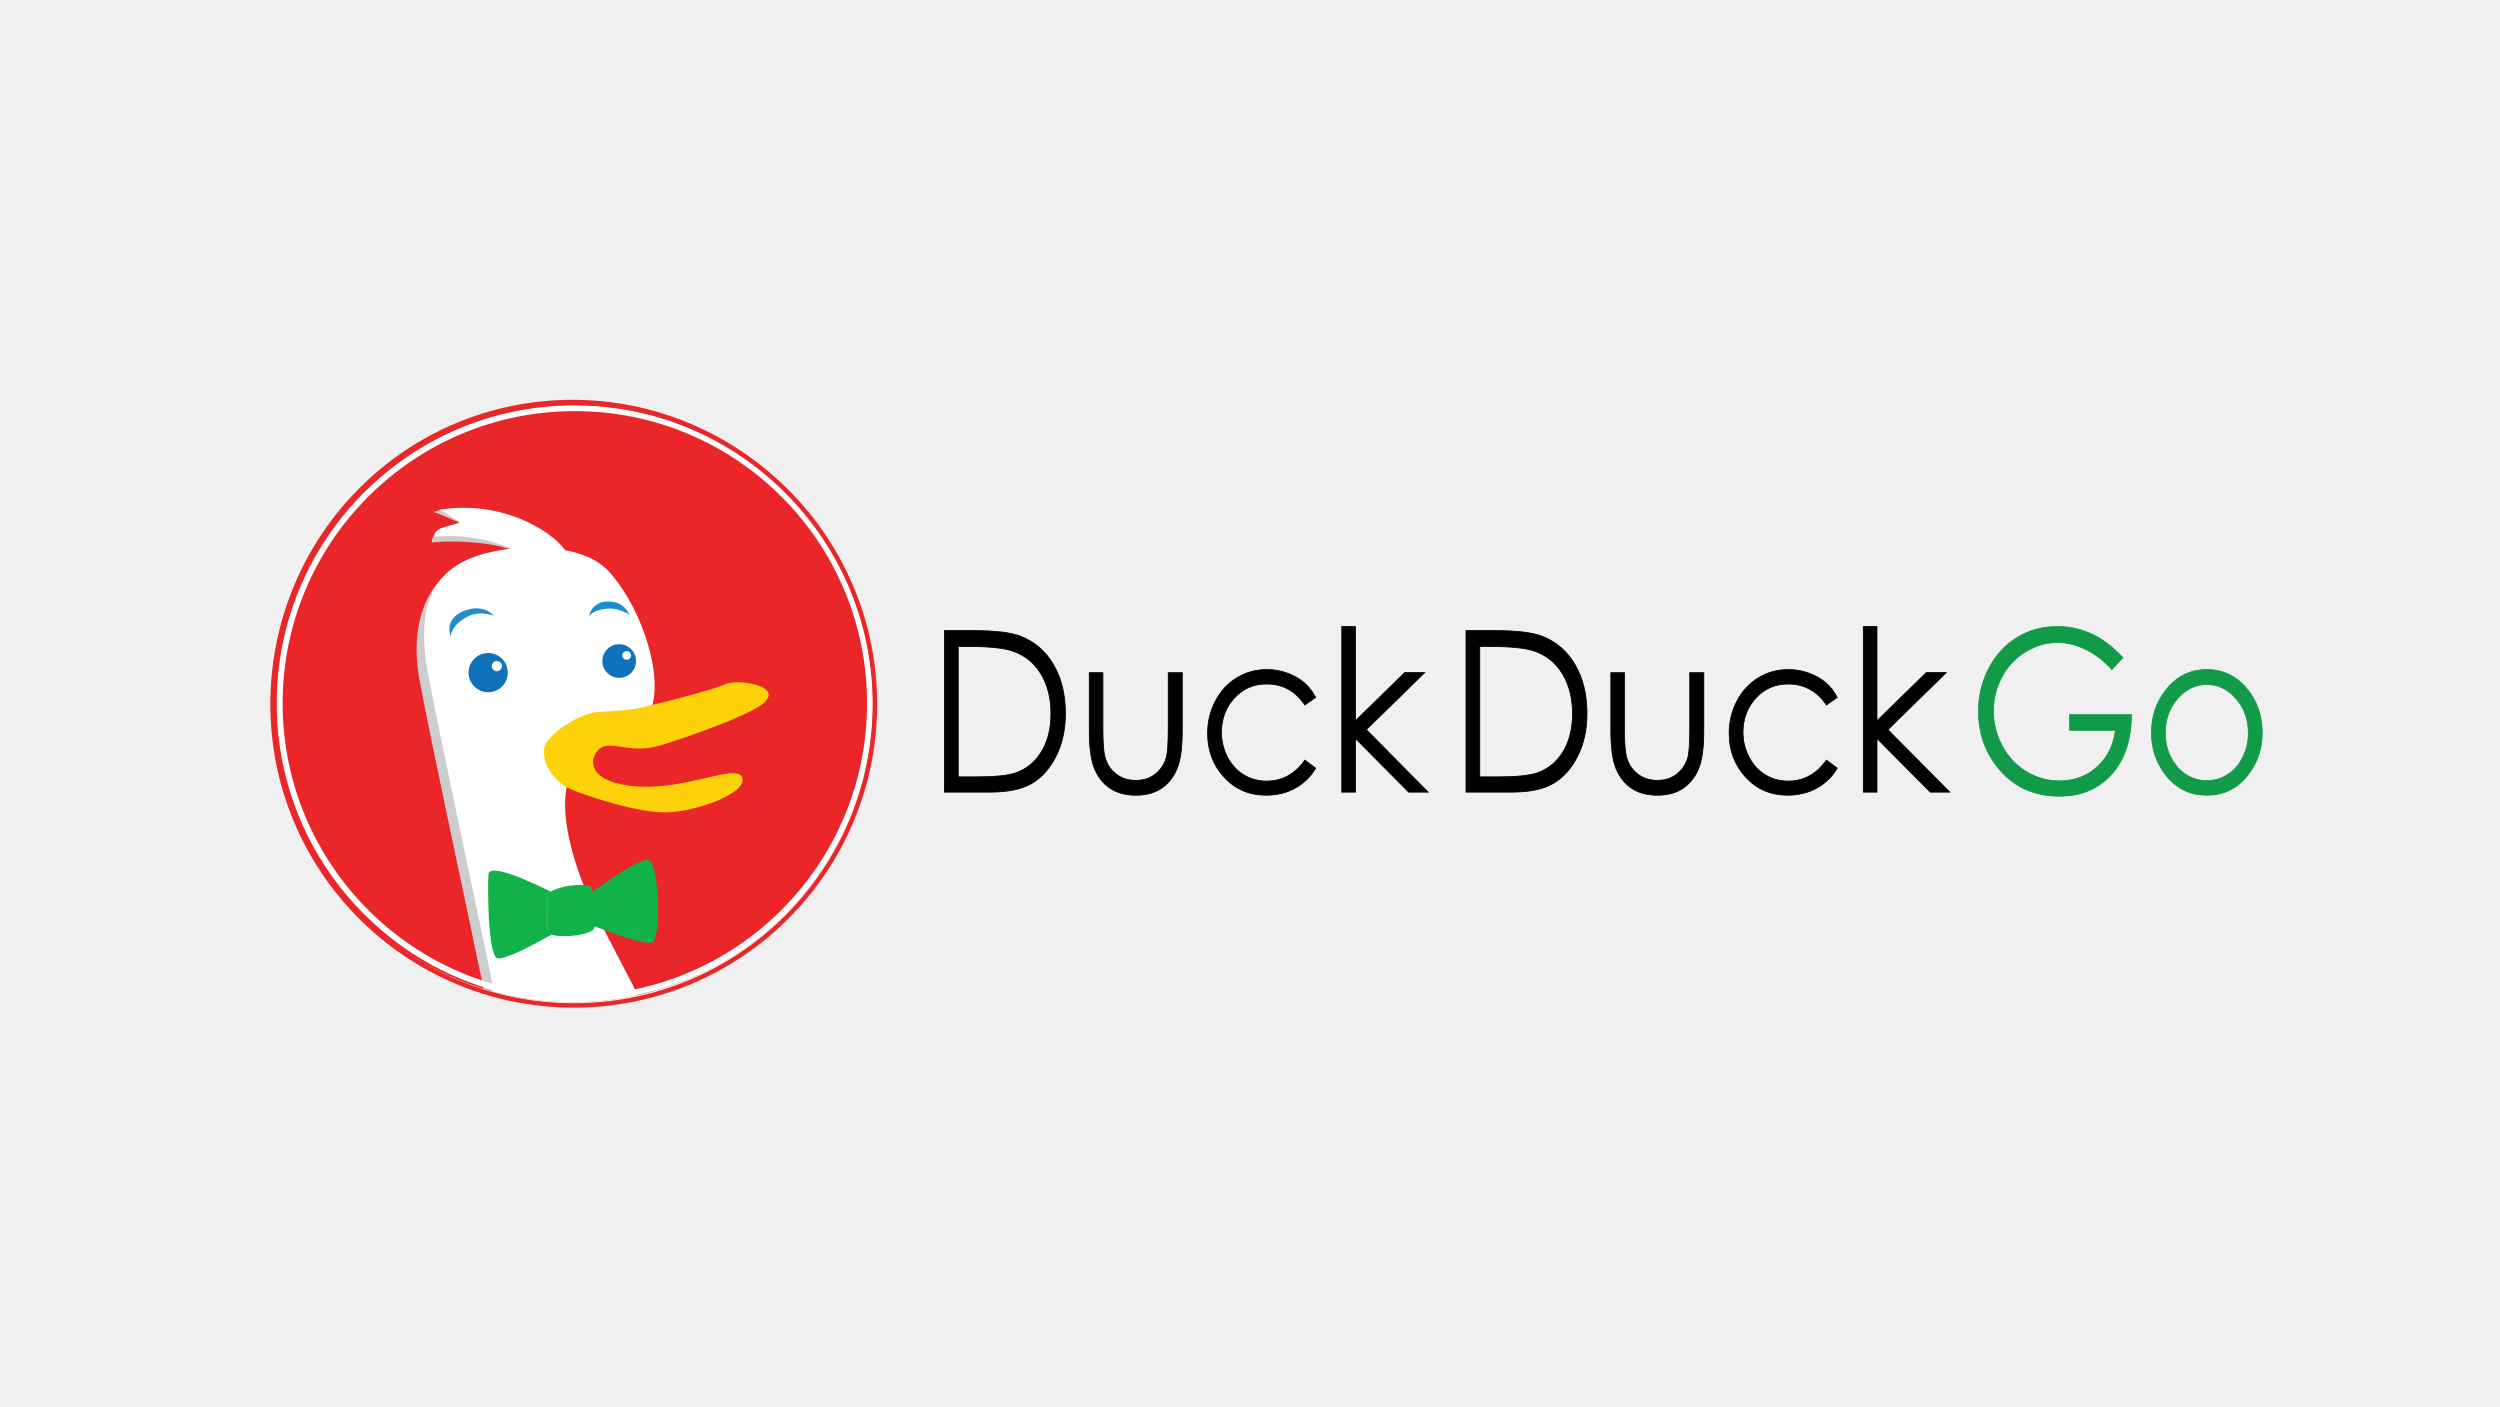
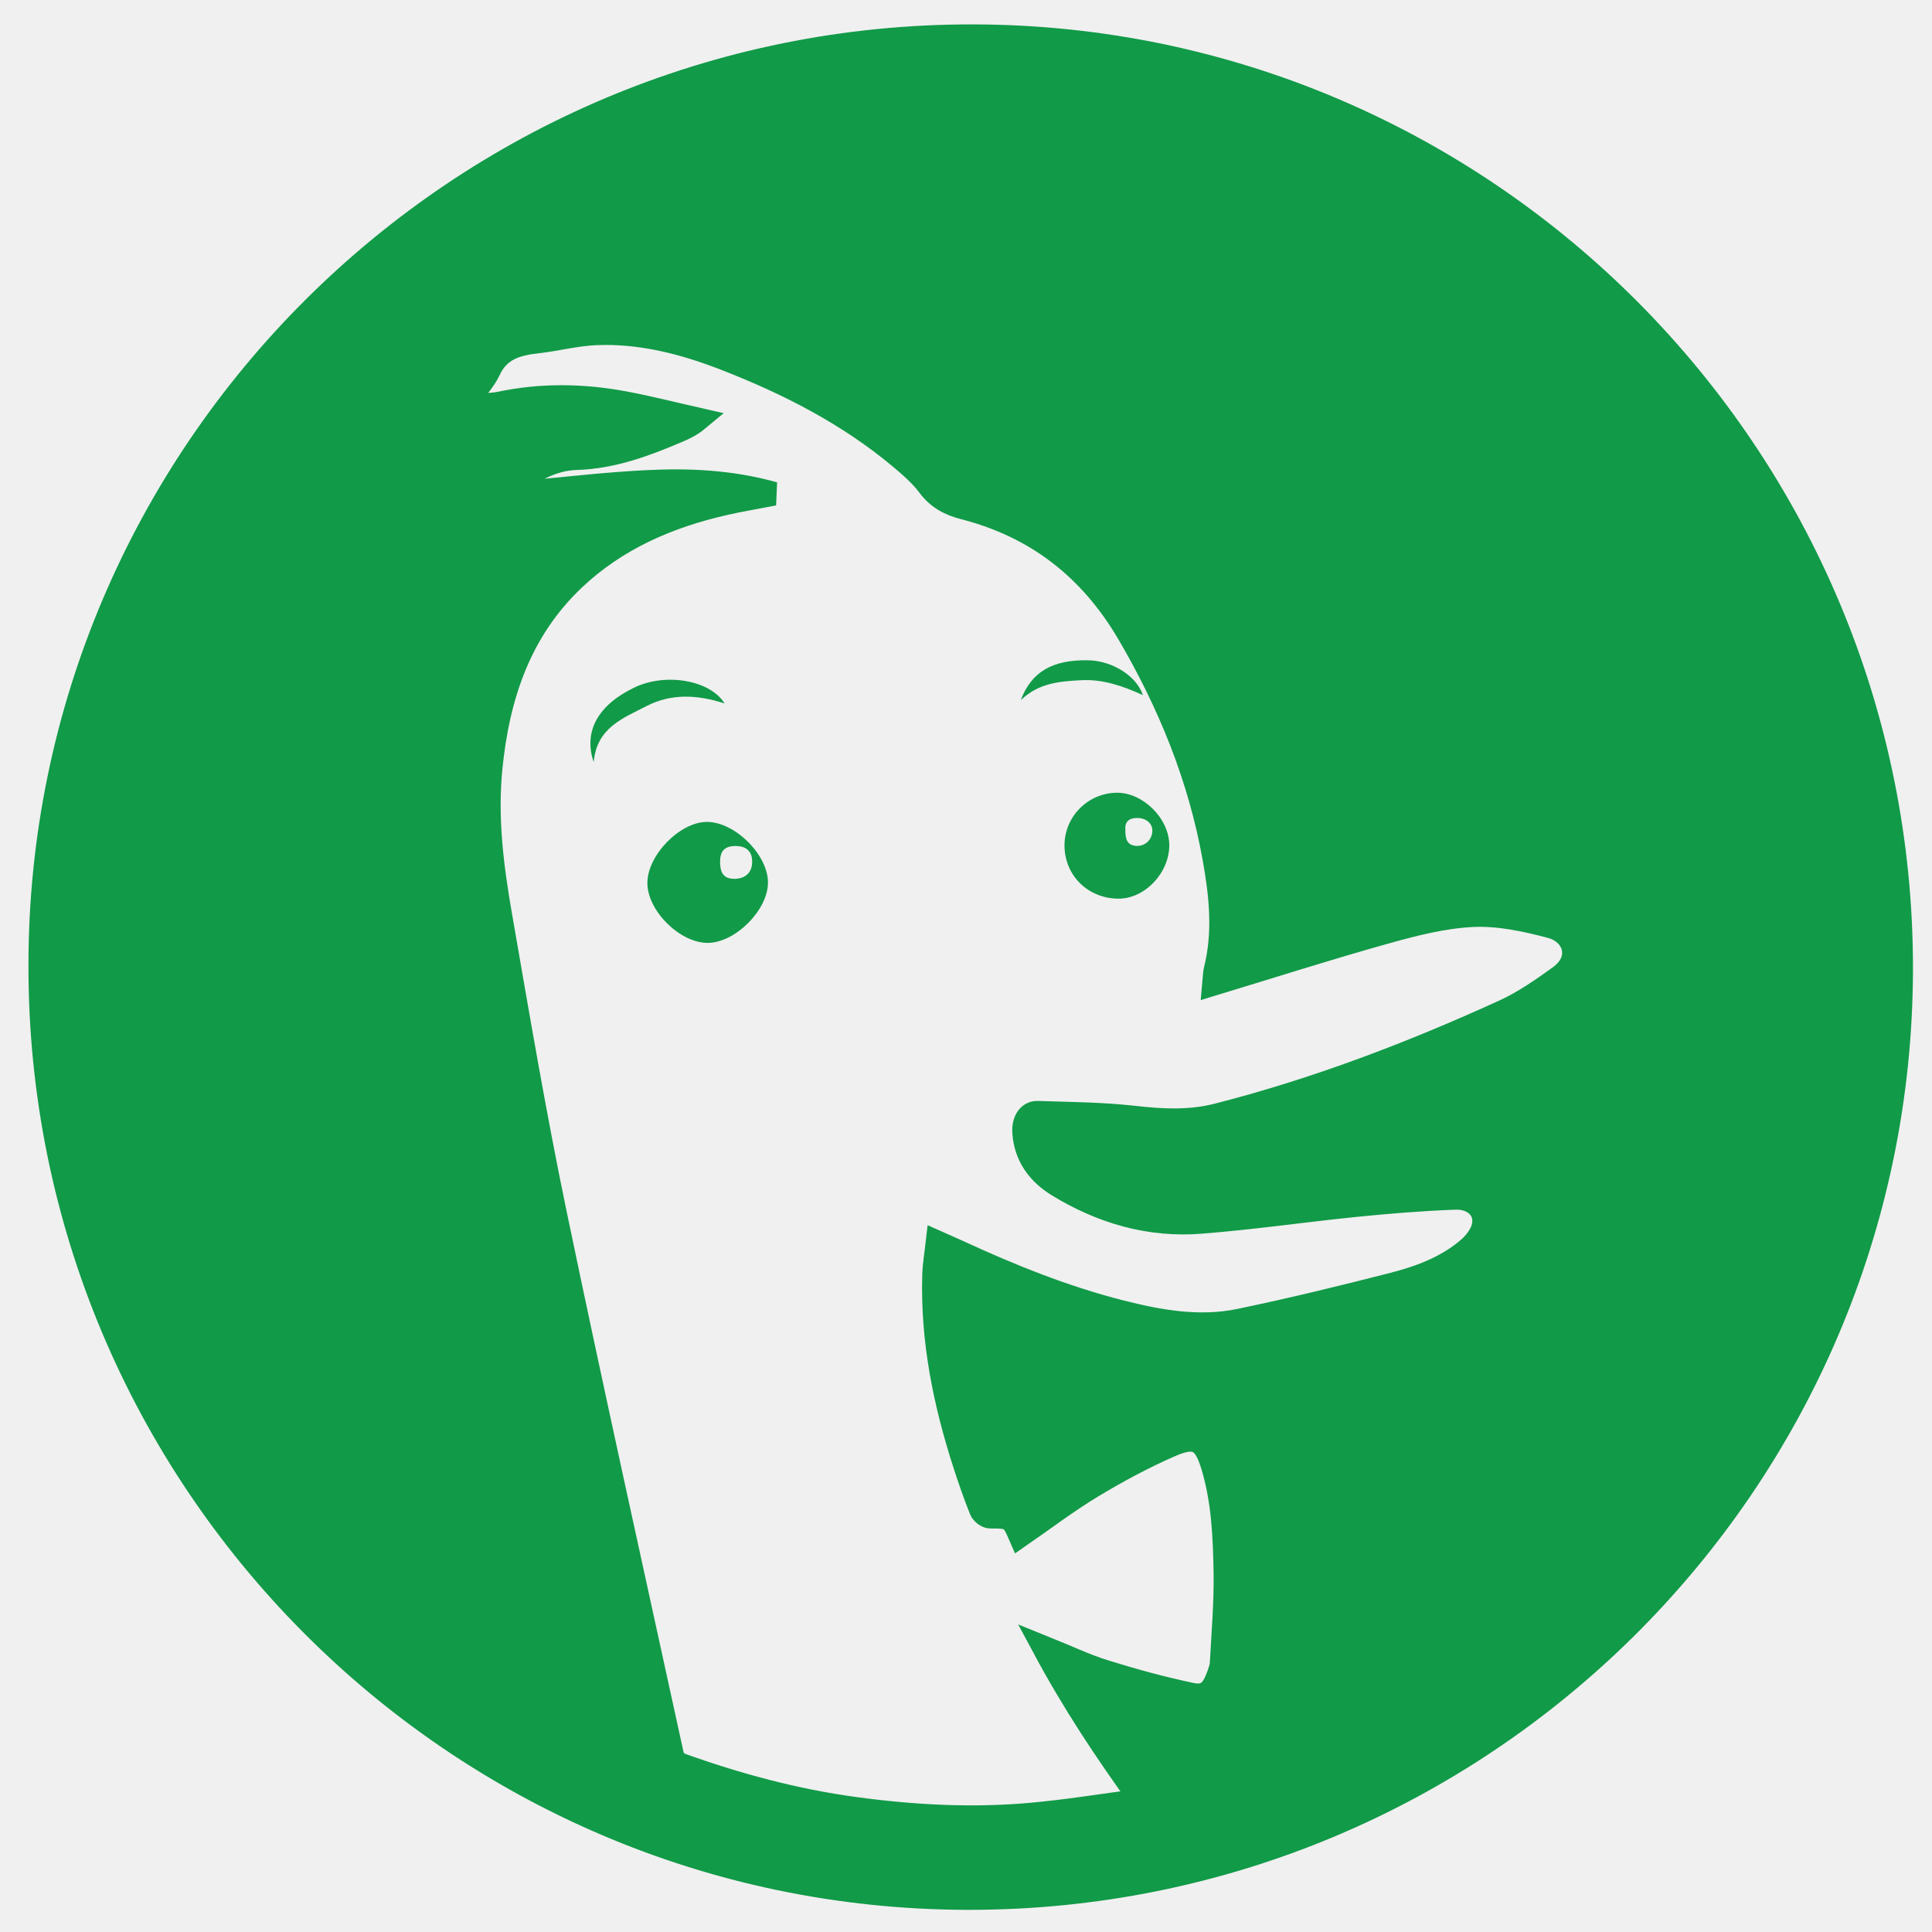
- <svg xmlns="http://www.w3.org/2000/svg" xmlns:xlink="http://www.w3.org/1999/xlink" version="1.1" id="Layer_1" x="0px" y="0px" width="1920px" height="1080px" viewBox="0 0 1920 1080" enable-background="new 0 0 1920 1080" xml:space="preserve">
+ <svg xmlns="http://www.w3.org/2000/svg" version="1.1" id="Layer_1" x="0px" y="0px" width="50px" height="50px" viewBox="0 0 50 50" enable-background="new 0 0 50 50" xml:space="preserve">
  <g>
-     <path fill="#EB2629" d="M208.365,538.363c0-127.761,103.553-231.309,231.324-231.309c127.747,0,231.336,103.547,231.336,231.309   c0,127.75-103.589,231.324-231.336,231.324C311.918,769.687,208.365,666.113,208.365,538.363" />
-     <g transform="matrix(.21929 0 0 -.2193 -42.509 129.2)">
-       <g>
-         <defs>
-           <path id="SVGID_16_" d="M1144.037-1865.694c0,582.622,472.232,1054.814,1054.842,1054.814      c582.576,0,1054.959-472.198,1054.959-1054.814c0-582.544-472.383-1054.827-1054.959-1054.827      C1616.27-2920.521,1144.037-2448.238,1144.037-1865.694" />
-         </defs>
-         <clipPath id="SVGID_2_">
-           <use xlink:href="#SVGID_16_" overflow="visible" />
-         </clipPath>
-         <g clip-path="url(#SVGID_2_)">
-           <path fill="#CDCDCE" d="M2557.691-3296.04c-32.705,150.158-222.305,490.17-294.193,633.951      c-71.824,143.795-143.816,346.45-111.119,477.242c5.869,23.757-62.307,205.007-42.637,217.782      c152.518,99.58,192.793-10.83,253.918,33.781c31.529,23.078,74.076-18.966,85.086,19.206      c39.188,137.231-54.514,376.375-159.059,480.934c-34.068,34.113-86.447,55.475-145.564,66.877      c-22.641,31.054-59.283,60.878-111.119,88.411c-57.947,30.78-183.564,71.433-248.818,82.258      c-45.139,7.403-55.279-5.232-74.553-8.416c17.941-1.562,103.262-43.726,119.936-46.201      c-16.674-11.199-65.49,0.527-96.584-13.443c-15.719-7.067-27.432-34.04-27.373-46.771c89.096,8.978,228.057,0.25,310.096-36.271      c-65.33-7.407-164.629-15.67-207.35-38.172c-124.166-65.446-178.93-218.224-146.33-401.281      c32.793-182.952,176.582-849.725,222.338-1071.968c45.785-222.296-98.102-366.081-189.545-405.251l98.105-6.595l-32.762-71.927      c117.65-13.025,248.418,26.117,248.418,26.117c-26.186-71.863-202.635-98.072-202.635-98.072s84.988-26.075,222.221,26.197      c74.098,28.204,148.174,56.528,222.201,84.954l65.428-169.903l124.232,124.144l52.277-130.734      c-0.008,0.005,97.99,32.715,65.393,183.151" />
-           <path fill="#FFFFFF" d="M2586.369-3267.406c-32.633,150.287-222.246,490.303-294.197,634.084      c-71.898,143.786-143.793,346.473-111.123,477.153c6.004,23.726,6.133,120.924,25.828,133.824      c152.553,99.58,141.713,3.313,202.844,47.951c31.525,22.986,56.73,50.822,67.686,89.048      c39.297,137.271-54.414,376.378-159,481.001c-34.068,34.048-86.408,55.463-145.457,66.756      c-22.797,31.158-59.439,60.979-111.285,88.519c-97.723,51.954-218.893,72.652-331.129,52.286      c17.975-1.677,59.033-38.753,75.609-41.223c-25.055-16.95-91.631-14.769-91.234-52.469      c89.154,8.875,186.824-5.228,268.992-41.703c-65.336-7.4-126.137-23.541-168.875-46.063      c-124.211-65.331-156.902-196.069-124.211-379.165c32.674-183.073,176.551-849.768,222.242-1072.006      c45.727-222.237-98.031-366.023-189.568-405.253l98.088-6.526l-32.678-72.046c117.594-12.923,248.424,26.235,248.424,26.235      c-26.178-71.996-202.725-98.006-202.725-98.006s84.975-26.233,222.332,26.197c137.26,52.241,222.232,84.862,222.232,84.862      l65.344-169.912l124.17,124.175l52.371-130.731C2521.066-3450.41,2619.066-3417.676,2586.369-3267.406" />
-           <path fill="#1072BA" d="M1834.822-1766.488c0,37.88,30.756,68.662,68.742,68.662c37.896,0,68.563-30.782,68.563-68.662      c0-38.005-30.666-68.676-68.563-68.676C1865.578-1835.164,1834.822-1804.484,1834.822-1766.488" />
-           <path fill="#FFFFFF" d="M1916.186-1743.604c0,9.85,7.98,17.834,17.84,17.834c9.85,0,17.83-7.984,17.83-17.834l0,0      c-0.035-9.857-8.02-17.839-17.879-17.857C1924.143-1761.425,1916.186-1753.44,1916.186-1743.604" />
-           <path fill="#1072BA" d="M2303.426-1725.738c0,32.483,26.465,58.928,58.992,58.928c32.611,0,58.971-26.453,58.971-58.928      c0-32.681-26.359-59.088-58.971-59.088C2329.891-1784.826,2303.426-1758.419,2303.426-1725.738" />
-           <path fill="#FFFFFF" d="M2373.352-1706.185c0,8.457,6.867,15.294,15.283,15.294c8.395,0.021,15.23-6.771,15.248-15.178      c0-0.038,0-0.08,0-0.116c0.035-8.381-6.734-15.207-15.098-15.233c-0.053,0-0.111,0-0.15,0      C2380.219-1721.418,2373.352-1714.641,2373.352-1706.185" />
-           <path fill="#1D8DCD" d="M1923.016-1567.52c0,0-51.76,23.365-101.994-8.221c-50.229-31.586-48.438-63.91-48.438-63.91      s-26.701,59.546,44.541,88.647C1888.352-1521.755,1923.016-1567.52,1923.016-1567.52 M2397.941-1562.866      c0,0-37.189,21.268-66.006,20.943c-59.309-0.807-75.52-27.021-75.52-27.021s9.988,62.443,85.869,49.963      C2383.309-1525.818,2397.941-1562.866,2397.941-1562.866" />
-         </g>
-       </g>
-     </g>
-     <path fill="none" stroke="#FFFFFF" stroke-width="4.54" d="M214.791,540.149c0-125.213,101.477-226.682,226.669-226.682   S668.17,414.936,668.17,540.149c0,125.185-101.505,226.696-226.704,226.696S214.791,665.334,214.791,540.149z" />
-     <path fill="#FDD20A" d="M418.013,574.409c1.522-9.225,25.363-26.688,42.244-27.744c16.914-1.056,22.188-0.82,36.295-4.188   c14.104-3.383,50.49-12.434,60.553-17.089c10.075-4.654,52.762,2.313,22.668,19.083c-13.031,7.293-48.127,20.681-73.189,28.156   c-25.057,7.495-40.234-7.156-48.57,5.161c-6.611,9.796-1.347,23.201,28.579,25.987c40.421,3.751,79.19-18.193,83.448-6.544   c4.296,11.649-34.738,26.217-58.506,26.682c-23.742,0.453-71.617-15.698-78.771-20.687   C425.607,598.222,416.02,586.573,418.013,574.409" />
-     <g transform="matrix(.21929 0 0 -.2193 -42.509 129.2)">
-       <g>
-         <defs>
-           <path id="SVGID_18_" d="M2159.467-2552.3c0,0-251.078,133.916-255.254,79.593c-4.23-54.419,0-276.189,29.266-292.991      c29.33-16.728,238.582,108.767,238.582,108.767L2159.467-2552.3L2159.467-2552.3z" />
-         </defs>
-         <clipPath id="SVGID_3_">
-           <use xlink:href="#SVGID_18_" overflow="visible" />
-         </clipPath>
-         <g clip-path="url(#SVGID_3_)">
-           <linearGradient id="SVGID_5_" gradientUnits="userSpaceOnUse" x1="-30664.486" y1="-36511.07" x2="-30663.869" y2="-36511.07" gradientTransform="matrix(20.9897 0 0 -20.9906 645538.312 -769003.312)">
-             <stop offset="0" style="stop-color:#B4D66F" />
-             <stop offset="0.691" style="stop-color:#12B24B" />
-             <stop offset="0.691" style="stop-color:#12B24B" />
-             <stop offset="1" style="stop-color:#12B24B" />
-           </linearGradient>
-           <path fill="url(#SVGID_5_)" d="M2159.467-2552.3c0,0-251.078,133.916-255.254,79.593c-4.23-54.419,0-276.189,29.266-292.991      c29.33-16.728,238.582,108.767,238.582,108.767L2159.467-2552.3L2159.467-2552.3z" />
-         </g>
-       </g>
-     </g>
-     <g transform="matrix(.21929 0 0 -.2193 -42.509 129.2)">
-       <g>
-         <defs>
-           <path id="SVGID_21_" d="M2255.709-2543.858c0,0,171.629,129.745,209.277,121.355c37.676-8.405,46.021-276.188,12.492-288.863      c-33.475-12.469-229.857,67.994-229.857,67.994L2255.709-2543.858z" />
-         </defs>
-         <clipPath id="SVGID_7_">
-           <use xlink:href="#SVGID_21_" overflow="visible" />
-         </clipPath>
-         <g clip-path="url(#SVGID_7_)">
-           <linearGradient id="SVGID_9_" gradientUnits="userSpaceOnUse" x1="-30612.152" y1="-36483.062" x2="-30611.535" y2="-36483.062" gradientTransform="matrix(19.5579 0 0 -19.5588 600955.938 -716133.062)">
-             <stop offset="0" style="stop-color:#B4D66F" />
-             <stop offset="0.691" style="stop-color:#12B24B" />
-             <stop offset="0.691" style="stop-color:#12B24B" />
-             <stop offset="1" style="stop-color:#12B24B" />
-           </linearGradient>
-           <path fill="url(#SVGID_9_)" d="M2255.709-2543.858c0,0,171.629,129.745,209.277,121.355      c37.676-8.405,46.021-276.188,12.492-288.863c-33.475-12.469-229.857,67.994-229.857,67.994L2255.709-2543.858z" />
-         </g>
-       </g>
-     </g>
-     <g transform="matrix(.21929 0 0 -.2193 -42.509 129.2)">
-       <g>
-         <defs>
-           <path id="SVGID_24_" d="M2109.258-2552.3c0-87.797-12.523-125.539,25.125-133.884c37.666-8.388,108.76,0,133.91,16.734      c25.09,16.766,4.143,129.681-4.203,150.711C2255.709-2497.885,2109.258-2514.65,2109.258-2552.3" />
-         </defs>
-         <clipPath id="SVGID_11_">
-           <use xlink:href="#SVGID_24_" overflow="visible" />
-         </clipPath>
-         <g clip-path="url(#SVGID_11_)">
-           <linearGradient id="SVGID_13_" gradientUnits="userSpaceOnUse" x1="-30192.803" y1="-36309.023" x2="-30192.185" y2="-36309.023" gradientTransform="matrix(13.485 0 0 -13.4856 409256 -492248.75)">
-             <stop offset="0" style="stop-color:#73C164" />
-             <stop offset="1" style="stop-color:#12B24B" />
-           </linearGradient>
-           <path fill="url(#SVGID_13_)" d="M2109.258-2552.3c0-87.797-12.523-125.539,25.125-133.884c37.666-8.388,108.76,0,133.91,16.734      c25.09,16.766,4.143,129.681-4.203,150.711C2255.709-2497.885,2109.258-2514.65,2109.258-2552.3" />
-         </g>
-       </g>
-     </g>
-     <path fill="none" stroke="#EB2629" stroke-width="3.398" d="M209.317,540.837c0-127.749,103.566-231.322,231.302-231.322   c127.733,0,231.322,103.56,231.322,231.322c0,127.748-103.583,231.322-231.322,231.322c-127.741,0-231.302-103.56-231.302-231.33   V540.837z" />
-     <g>
-       <path fill="#010101" stroke="#010101" stroke-width="0.615" d="M836.549,560.795c0,13.046,1.313,22.833,3.932,29.314    c2.633,6.502,6.6,11.565,11.935,15.192c5.33,3.626,11.963,5.439,19.916,5.439c7.952,0,14.566-1.805,19.84-5.439    c5.277-3.626,9.227-8.647,11.851-15.06c2.627-6.418,3.938-15.943,3.938-28.606v-45.049H897.2v42.889    c0,11.484-0.521,18.999-1.57,22.535c-1.416,4.975-4.375,9.371-8.453,12.553c-4.086,3.181-9.053,4.765-14.909,4.765    c-5.855,0-10.899-1.632-15.131-4.905c-4.229-3.271-7.091-7.696-8.597-13.337c-1.01-3.94-1.502-11.143-1.502-21.604v-42.896    h-10.477v44.215h-0.013V560.795z M1001.519,524.227c-3.496-2.98-7.762-5.391-12.784-7.245c-5.005-1.853-10.3-2.793-15.635-2.778    c-8.601,0-16.374,2.132-23.319,6.411c-6.954,4.271-12.416,10.226-16.395,17.839c-3.983,7.614-5.961,15.88-5.961,24.766    c0,13.218,4.252,24.451,12.747,33.676c8.502,9.219,19.2,13.832,32.108,13.832c8.398,0,15.885-1.814,22.459-5.453    c6.527-3.592,11.958-8.888,15.713-15.324l-8.33-6.163c-7.594,10.733-17.375,16.089-29.356,16.089    c-6.544,0-12.45-1.626-17.714-4.891c-5.268-3.265-9.414-7.842-12.436-13.753c-3.004-5.84-4.553-12.315-4.521-18.882    c0-10.281,3.279-19.034,9.844-26.23c6.569-7.19,14.814-10.788,24.758-10.788c12.434,0,22.242,5.369,29.426,16.089l8.33-5.814    C1007.992,531.007,1005.019,527.208,1001.519,524.227L1001.519,524.227z M1030.478,608.358h10.469v-41.214l40.93,41.214h14.964    l-47.489-47.98l44.822-43.805h-15.381l-37.846,36.977v-72.391h-10.461v127.193L1030.478,608.358z M1160.991,608.358    c13.754,0,24.439-2.243,32.059-6.745c7.628-4.495,13.832-11.469,18.604-20.91c4.771-9.446,7.168-20.381,7.168-32.802    c0-14.4-3.016-26.8-9.037-37.198c-6.024-10.406-14.399-17.707-25.092-21.925c-7.451-2.986-19.422-4.474-35.92-4.474h-22.883    v124.047h35.102V608.358z M1136.462,496.497h7.801c15.859,0,27.246,1.181,34.151,3.542c9.188,3.14,16.381,8.954,21.533,17.437    c5.142,8.474,7.725,18.7,7.725,30.655c0,11.405-2.381,21.049-7.128,28.94c-4.75,7.891-11.273,13.351-19.588,16.379    c-5.904,2.14-16.486,3.204-31.74,3.204h-12.754V496.497z M1237.104,560.795c0,13.046,1.32,22.833,3.939,29.314    c2.631,6.502,6.6,11.565,11.92,15.192c5.328,3.626,11.963,5.439,19.92,5.439c7.945,0,14.563-1.805,19.844-5.439    c5.266-3.626,9.219-8.647,11.848-15.06c2.629-6.418,3.936-15.943,3.936-28.606v-45.049h-10.761v42.889    c0,11.484-0.528,18.999-1.57,22.535c-1.414,4.976-4.374,9.373-8.456,12.553c-4.083,3.181-9.05,4.765-14.898,4.765    c-5.863,0-10.907-1.632-15.143-4.905c-4.227-3.265-7.087-7.696-8.594-13.337c-1-3.94-1.501-11.143-1.501-21.604v-42.896h-10.476    v44.215L1237.104,560.795z M1402.073,524.227c-3.502-2.98-7.76-5.391-12.78-7.245c-5.007-1.853-10.301-2.793-15.64-2.778    c-8.591,0-16.37,2.132-23.323,6.411c-6.955,4.271-12.416,10.226-16.396,17.839c-3.975,7.646-6.02,16.147-5.953,24.766    c0,13.218,4.244,24.451,12.74,33.676c8.5,9.219,19.198,13.832,32.092,13.832c8.406,0,15.895-1.814,22.461-5.453    c6.534-3.588,11.971-8.885,15.726-15.324l-8.336-6.163c-7.584,10.733-17.365,16.089-29.356,16.089    c-6.536,0-12.436-1.626-17.714-4.891c-5.259-3.265-9.403-7.842-12.435-13.753c-3.002-5.839-4.56-12.315-4.531-18.882    c0-10.281,3.288-19.034,9.846-26.23c6.571-7.19,14.816-10.788,24.759-10.788c12.435,0,22.248,5.369,29.434,16.089l8.325-5.814    C1408.548,531.007,1405.573,527.208,1402.073,524.227L1402.073,524.227z" />
-       <path fill="#119A48" stroke="#119A48" stroke-width="0.615" d="M1663.554,529.645c-7.504,9.337-11.27,20.361-11.27,33.08    c0,12.817,3.961,24.036,11.907,33.623c7.939,9.6,18.163,14.393,30.689,14.393c12.47,0,22.681-4.792,30.622-14.386    c7.931-9.594,11.898-20.806,11.898-33.629c0-12.781-3.75-23.833-11.266-33.169c-8.267-10.24-18.688-15.352-31.262-15.352    c-12.615,0-23.061,5.14-31.32,15.435V529.645z M1717.298,536.614c6.286,7.259,9.434,16.04,9.434,26.341    c0.051,6.443-1.418,12.807-4.286,18.575c-2.85,5.744-6.719,10.176-11.579,13.303c-4.771,3.093-10.342,4.72-16.027,4.682    c-5.682,0.038-11.251-1.59-16.02-4.682c-4.86-3.126-8.723-7.559-11.586-13.303c-2.865-5.771-4.335-12.134-4.293-18.575    c0-10.295,3.135-19.082,9.398-26.341c6.266-7.26,13.77-10.893,22.492-10.893C1703.53,525.72,1711.005,529.353,1717.298,536.614z" />
-       <path fill="#010101" stroke="#010101" stroke-width="0.615" d="M1431.035,608.358h10.475v-41.214l40.924,41.214h14.962    l-47.486-47.98l44.818-43.805h-15.379l-37.839,36.977v-72.391h-10.475v127.193V608.358z" />
-       <path fill="#119A48" stroke="#119A48" stroke-width="0.615" d="M1606.304,486.855c-8.273-3.802-17.277-5.746-26.383-5.697    c-11.546,0-21.889,2.862-31.036,8.566c-9.149,5.703-16.345,13.622-21.592,23.743c-5.251,10.122-7.87,21.063-7.87,32.824    c0,15.796,4.57,29.717,13.727,41.749c11.895,15.636,28.045,23.451,48.431,23.451c16.79,0,30.213-5.641,40.229-16.921    c10.024-11.289,15.074-26.536,15.184-45.716h-47.512v11.991h35.148c-1.459,11.489-6.107,20.825-13.961,28.029    c-7.854,7.218-17.451,10.815-28.803,10.815c-9.108,0.067-18.05-2.437-25.801-7.225c-7.857-4.8-14.004-11.42-18.449-19.825    c-4.391-8.188-6.682-17.337-6.669-26.626c0-9.122,2.139-17.77,6.438-25.953c4.158-8.033,10.449-14.763,18.183-19.451    c7.821-4.779,16.058-7.177,24.708-7.177c6.944,0,14.08,1.758,21.41,5.28c7.321,3.507,14.061,8.669,20.206,15.477l8.546-9.106    c-7.852-8.357-15.896-14.443-24.135-18.236V486.855z" />
-       <path fill="#010101" stroke="#010101" stroke-width="0.615" d="M760.427,608.358c13.756,0,24.439-2.243,32.075-6.745    c7.619-4.495,13.823-11.469,18.595-20.91c4.771-9.446,7.154-20.381,7.154-32.802c0-14.4-3.008-26.8-9.029-37.198    c-6.023-10.406-14.387-17.707-25.084-21.925c-7.454-2.986-19.424-4.474-35.924-4.474h-22.889v124.047h35.102V608.358z     M735.901,496.497h7.807c15.85,0,27.238,1.181,34.14,3.542c9.206,3.14,16.382,8.954,21.538,17.437    c5.154,8.474,7.723,18.7,7.723,30.655c0,11.405-2.375,21.049-7.125,28.94c-4.748,7.891-11.283,13.351-19.585,16.379    c-5.903,2.14-16.482,3.204-31.745,3.204h-12.752V496.497z" />
-     </g>
+     <path fill-rule="evenodd" clip-rule="evenodd" fill="none" d="M-2.104-0.585c17.867,0,35.736,0,53.604,0   c0,16.852,0,33.703,0,50.553c-17.867,0-35.736,0-53.604,0C-2.104,33.117-2.104,16.266-2.104-0.585z M1.044,24.98   C1.022,38.263,11.77,49.084,25.02,49.119C38.331,49.155,49.175,38.38,49.2,25.093c0.024-13.29-10.746-24.122-23.998-24.153   C11.847,0.906,1.042,11.746,1.044,24.98z" />
+     <path fill-rule="evenodd" clip-rule="evenodd" fill="#119A48" stroke="#119A48" stroke-width="0.615" d="M1.044,24.98   C1.042,11.746,11.847,0.906,25.202,0.939C38.454,0.971,49.224,11.803,49.2,25.093C49.175,38.38,38.331,49.155,25.02,49.119   C11.77,49.084,1.022,38.263,1.044,24.98z M31.423,25.455c0.014-0.15,0.013-0.255,0.036-0.353c0.246-0.974,0.14-1.947-0.034-2.911   c-0.373-2.072-1.154-3.99-2.219-5.806c-0.979-1.667-2.375-2.761-4.244-3.243c-0.378-0.096-0.68-0.251-0.922-0.576   c-0.205-0.275-0.476-0.509-0.742-0.732c-1.341-1.121-2.877-1.907-4.495-2.539c-1.083-0.423-2.201-0.718-3.374-0.67   c-0.513,0.02-1.017,0.156-1.529,0.213c-0.533,0.059-0.995,0.191-1.247,0.738c-0.117,0.251-0.319,0.463-0.48,0.695   c-0.04,0.056-0.064,0.12-0.117,0.222c0.331-0.017,0.619,0.004,0.891-0.053c1.075-0.226,2.149-0.207,3.22-0.006   c0.633,0.119,1.258,0.279,1.886,0.421c-0.172,0.143-0.341,0.223-0.513,0.296c-0.839,0.358-1.688,0.676-2.619,0.704   c-0.439,0.014-0.844,0.168-1.215,0.404c-0.186,0.119-0.302,0.265-0.272,0.503c1.104-0.1,2.186-0.23,3.273-0.286   c1.094-0.056,2.19-0.014,3.321,0.303c-0.466,0.089-0.874,0.158-1.275,0.248c-1.461,0.333-2.805,0.913-3.906,1.956   c-1.407,1.333-1.971,3.042-2.154,4.918c-0.124,1.27,0.033,2.521,0.248,3.761c0.448,2.58,0.884,5.163,1.417,7.726   c0.974,4.683,2.014,9.354,3.033,14.028c0.022,0.097,0.12,0.221,0.21,0.253c1.469,0.527,2.97,0.933,4.52,1.143   c1.516,0.206,3.037,0.288,4.56,0.151c0.931-0.083,1.857-0.235,2.863-0.367c-0.937-1.293-1.77-2.552-2.522-3.954   c0.569,0.229,1.052,0.46,1.558,0.619c0.739,0.23,1.49,0.437,2.249,0.595c0.384,0.081,0.553-0.082,0.693-0.462   c0.041-0.114,0.089-0.233,0.096-0.352c0.042-0.788,0.11-1.575,0.097-2.363c-0.017-0.91-0.055-1.823-0.316-2.709   c-0.211-0.716-0.439-0.862-1.125-0.561c-0.693,0.304-1.365,0.665-2.014,1.057c-0.641,0.387-1.241,0.843-1.858,1.27   c-0.203-0.469-0.245-0.487-0.779-0.487c-0.079,0-0.2-0.093-0.231-0.171c-0.152-0.382-0.289-0.772-0.416-1.164   c-0.519-1.601-0.853-3.233-0.8-4.926c0.008-0.269,0.056-0.536,0.089-0.828c0.204,0.091,0.367,0.161,0.53,0.236   c1.356,0.625,2.738,1.183,4.189,1.553c1.016,0.259,2.053,0.445,3.095,0.228c1.339-0.277,2.669-0.602,3.996-0.942   c0.699-0.181,1.384-0.438,1.942-0.923c0.155-0.137,0.304-0.326,0.364-0.519c0.134-0.438-0.192-0.814-0.723-0.794   c-0.854,0.031-1.708,0.101-2.558,0.186c-1.346,0.135-2.686,0.333-4.034,0.437c-1.319,0.104-2.551-0.257-3.679-0.946   c-0.502-0.306-0.837-0.749-0.881-1.366c-0.021-0.291,0.116-0.519,0.348-0.51c0.835,0.027,1.675,0.032,2.505,0.126   c0.727,0.083,1.438,0.118,2.15-0.064c2.563-0.655,5.023-1.594,7.424-2.69c0.506-0.232,0.976-0.559,1.431-0.887   c0.634-0.458,0.392-1.144-0.226-1.31c-0.657-0.174-1.352-0.323-2.022-0.292c-0.768,0.036-1.538,0.236-2.284,0.445   C34.366,24.537,32.92,25.001,31.423,25.455z" />
+     <path fill-rule="evenodd" clip-rule="evenodd" fill="none" d="M31.423,25.455c1.497-0.454,2.943-0.918,4.406-1.327   c0.747-0.209,1.517-0.41,2.284-0.445c0.67-0.031,1.365,0.118,2.022,0.292c0.618,0.166,0.86,0.852,0.226,1.31   c-0.455,0.328-0.925,0.655-1.431,0.887c-2.401,1.096-4.861,2.035-7.424,2.69c-0.712,0.183-1.424,0.147-2.15,0.064   c-0.83-0.095-1.669-0.099-2.505-0.126c-0.231-0.009-0.369,0.219-0.348,0.51c0.044,0.617,0.379,1.06,0.881,1.366   c1.127,0.689,2.359,1.05,3.679,0.946c1.349-0.104,2.688-0.302,4.034-0.437c0.85-0.085,1.704-0.155,2.558-0.186   c0.531-0.02,0.856,0.356,0.723,0.794c-0.06,0.193-0.209,0.382-0.364,0.519c-0.558,0.485-1.243,0.742-1.942,0.923   c-1.327,0.341-2.656,0.666-3.996,0.942c-1.042,0.217-2.079,0.031-3.095-0.228c-1.451-0.37-2.833-0.929-4.189-1.553   c-0.163-0.075-0.326-0.145-0.53-0.236c-0.033,0.292-0.081,0.559-0.089,0.828c-0.052,1.693,0.281,3.325,0.8,4.926   c0.127,0.392,0.264,0.782,0.416,1.164c0.031,0.078,0.152,0.17,0.231,0.171c0.534,0,0.576,0.018,0.779,0.486   c0.617-0.425,1.217-0.882,1.858-1.269c0.648-0.392,1.321-0.753,2.014-1.057c0.686-0.301,0.914-0.155,1.125,0.561   c0.261,0.886,0.299,1.799,0.316,2.709c0.013,0.788-0.055,1.575-0.097,2.363c-0.006,0.119-0.055,0.238-0.096,0.352   c-0.14,0.38-0.309,0.542-0.693,0.462c-0.759-0.158-1.509-0.365-2.249-0.595c-0.506-0.158-0.989-0.39-1.558-0.619   c0.753,1.402,1.586,2.661,2.522,3.954c-1.005,0.131-1.932,0.284-2.863,0.367c-1.523,0.137-3.044,0.055-4.56-0.151   c-1.55-0.21-3.051-0.616-4.52-1.143c-0.09-0.032-0.188-0.156-0.21-0.253c-1.019-4.674-2.059-9.345-3.033-14.028   c-0.533-2.563-0.969-5.146-1.417-7.726c-0.215-1.24-0.372-2.491-0.248-3.761c0.183-1.876,0.747-3.584,2.154-4.918   c1.101-1.042,2.445-1.623,3.906-1.956c0.401-0.09,0.81-0.158,1.275-0.248c-1.13-0.317-2.227-0.359-3.321-0.303   c-1.087,0.056-2.169,0.186-3.273,0.286c-0.03-0.238,0.086-0.384,0.272-0.503c0.371-0.236,0.775-0.39,1.215-0.404   c0.931-0.028,1.78-0.346,2.619-0.704c0.171-0.073,0.34-0.153,0.513-0.296c-0.628-0.142-1.252-0.302-1.886-0.421   c-1.071-0.2-2.145-0.219-3.22,0.006c-0.272,0.057-0.56,0.036-0.891,0.053c0.053-0.102,0.077-0.167,0.117-0.222   c0.161-0.232,0.363-0.443,0.48-0.695c0.252-0.547,0.714-0.679,1.247-0.738c0.512-0.057,1.016-0.193,1.529-0.213   c1.173-0.047,2.292,0.248,3.374,0.67c1.618,0.632,3.153,1.418,4.495,2.539c0.266,0.223,0.537,0.457,0.742,0.732   c0.242,0.325,0.544,0.48,0.922,0.576c1.869,0.482,3.265,1.576,4.244,3.243c1.065,1.816,1.847,3.733,2.219,5.806   c0.174,0.964,0.28,1.938,0.034,2.911C31.436,25.2,31.437,25.305,31.423,25.455z M18.293,21.271   c-0.701,0.003-1.541,0.867-1.539,1.583c0.003,0.719,0.841,1.549,1.562,1.547c0.713-0.002,1.558-0.847,1.559-1.562   C19.876,22.12,19.018,21.268,18.293,21.271z M27.549,21.879c0.001,0.779,0.609,1.377,1.4,1.378c0.683,0,1.314-0.668,1.312-1.387   c-0.004-0.686-0.677-1.358-1.355-1.354C28.157,20.521,27.549,21.132,27.549,21.879z M18.753,18.206   c-0.379-0.61-1.521-0.795-2.316-0.422c-0.944,0.445-1.349,1.135-1.072,1.939c0.077-0.893,0.761-1.136,1.361-1.447   C17.368,17.944,18.044,17.974,18.753,18.206z M26.418,18.12c0.47-0.453,1.015-0.484,1.56-0.516c0.563-0.031,1.08,0.147,1.601,0.386   c-0.167-0.502-0.795-0.891-1.42-0.902C27.243,17.071,26.695,17.38,26.418,18.12z" />
+     <path fill-rule="evenodd" clip-rule="evenodd" fill="#119A48" d="M18.293,21.271c0.724-0.002,1.583,0.85,1.582,1.569   c-0.001,0.714-0.846,1.559-1.559,1.562c-0.72,0.002-1.559-0.828-1.562-1.547C16.752,22.137,17.592,21.273,18.293,21.271z    M19.011,22.744c0.278-0.002,0.448-0.162,0.455-0.426c0.007-0.28-0.149-0.428-0.441-0.423c-0.279,0.005-0.396,0.135-0.389,0.434   C18.642,22.621,18.755,22.745,19.011,22.744z" />
+     <path fill-rule="evenodd" clip-rule="evenodd" fill="#119A48" d="M27.549,21.879c0-0.747,0.608-1.358,1.357-1.363   c0.678-0.004,1.351,0.668,1.355,1.354c0.003,0.719-0.629,1.387-1.312,1.387C28.158,23.256,27.55,22.658,27.549,21.879z    M29.124,21.47c0,0.211,0.022,0.402,0.276,0.421c0.235,0.017,0.418-0.159,0.423-0.389c0.003-0.195-0.164-0.335-0.4-0.333   C29.218,21.171,29.108,21.268,29.124,21.47z" />
+     <path fill-rule="evenodd" clip-rule="evenodd" fill="#119A48" d="M18.753,18.206c-0.709-0.232-1.385-0.262-2.027,0.07   c-0.6,0.311-1.284,0.555-1.361,1.447c-0.277-0.805,0.128-1.495,1.072-1.939C17.232,17.411,18.374,17.596,18.753,18.206z" />
+     <path fill-rule="evenodd" clip-rule="evenodd" fill="#119A48" d="M26.418,18.12c0.277-0.739,0.825-1.048,1.74-1.032   c0.625,0.011,1.253,0.4,1.42,0.902c-0.521-0.238-1.038-0.417-1.601-0.386C27.433,17.635,26.888,17.667,26.418,18.12z" />
+     <path fill-rule="evenodd" clip-rule="evenodd" fill="none" d="M19.011,22.744c-0.256,0.001-0.369-0.123-0.376-0.415   c-0.006-0.299,0.11-0.429,0.389-0.434c0.292-0.005,0.448,0.143,0.441,0.423C19.459,22.582,19.29,22.741,19.011,22.744z" />
+     <path fill-rule="evenodd" clip-rule="evenodd" fill="none" d="M29.124,21.47c-0.016-0.202,0.094-0.299,0.299-0.3   c0.237-0.002,0.404,0.138,0.4,0.333c-0.005,0.23-0.188,0.406-0.423,0.389C29.146,21.872,29.124,21.681,29.124,21.47z" />
  </g>
</svg>
